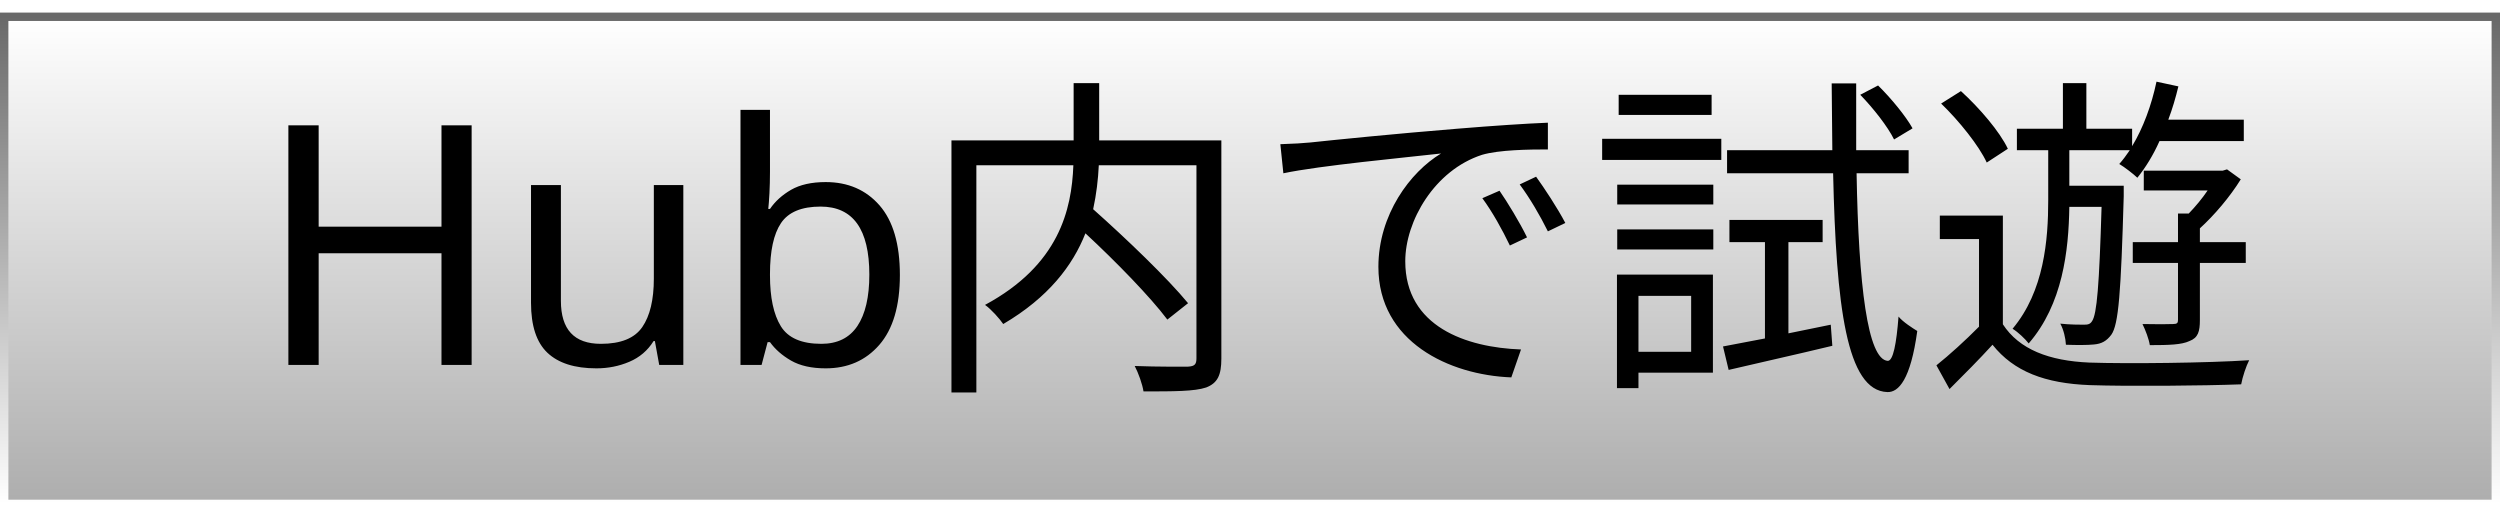
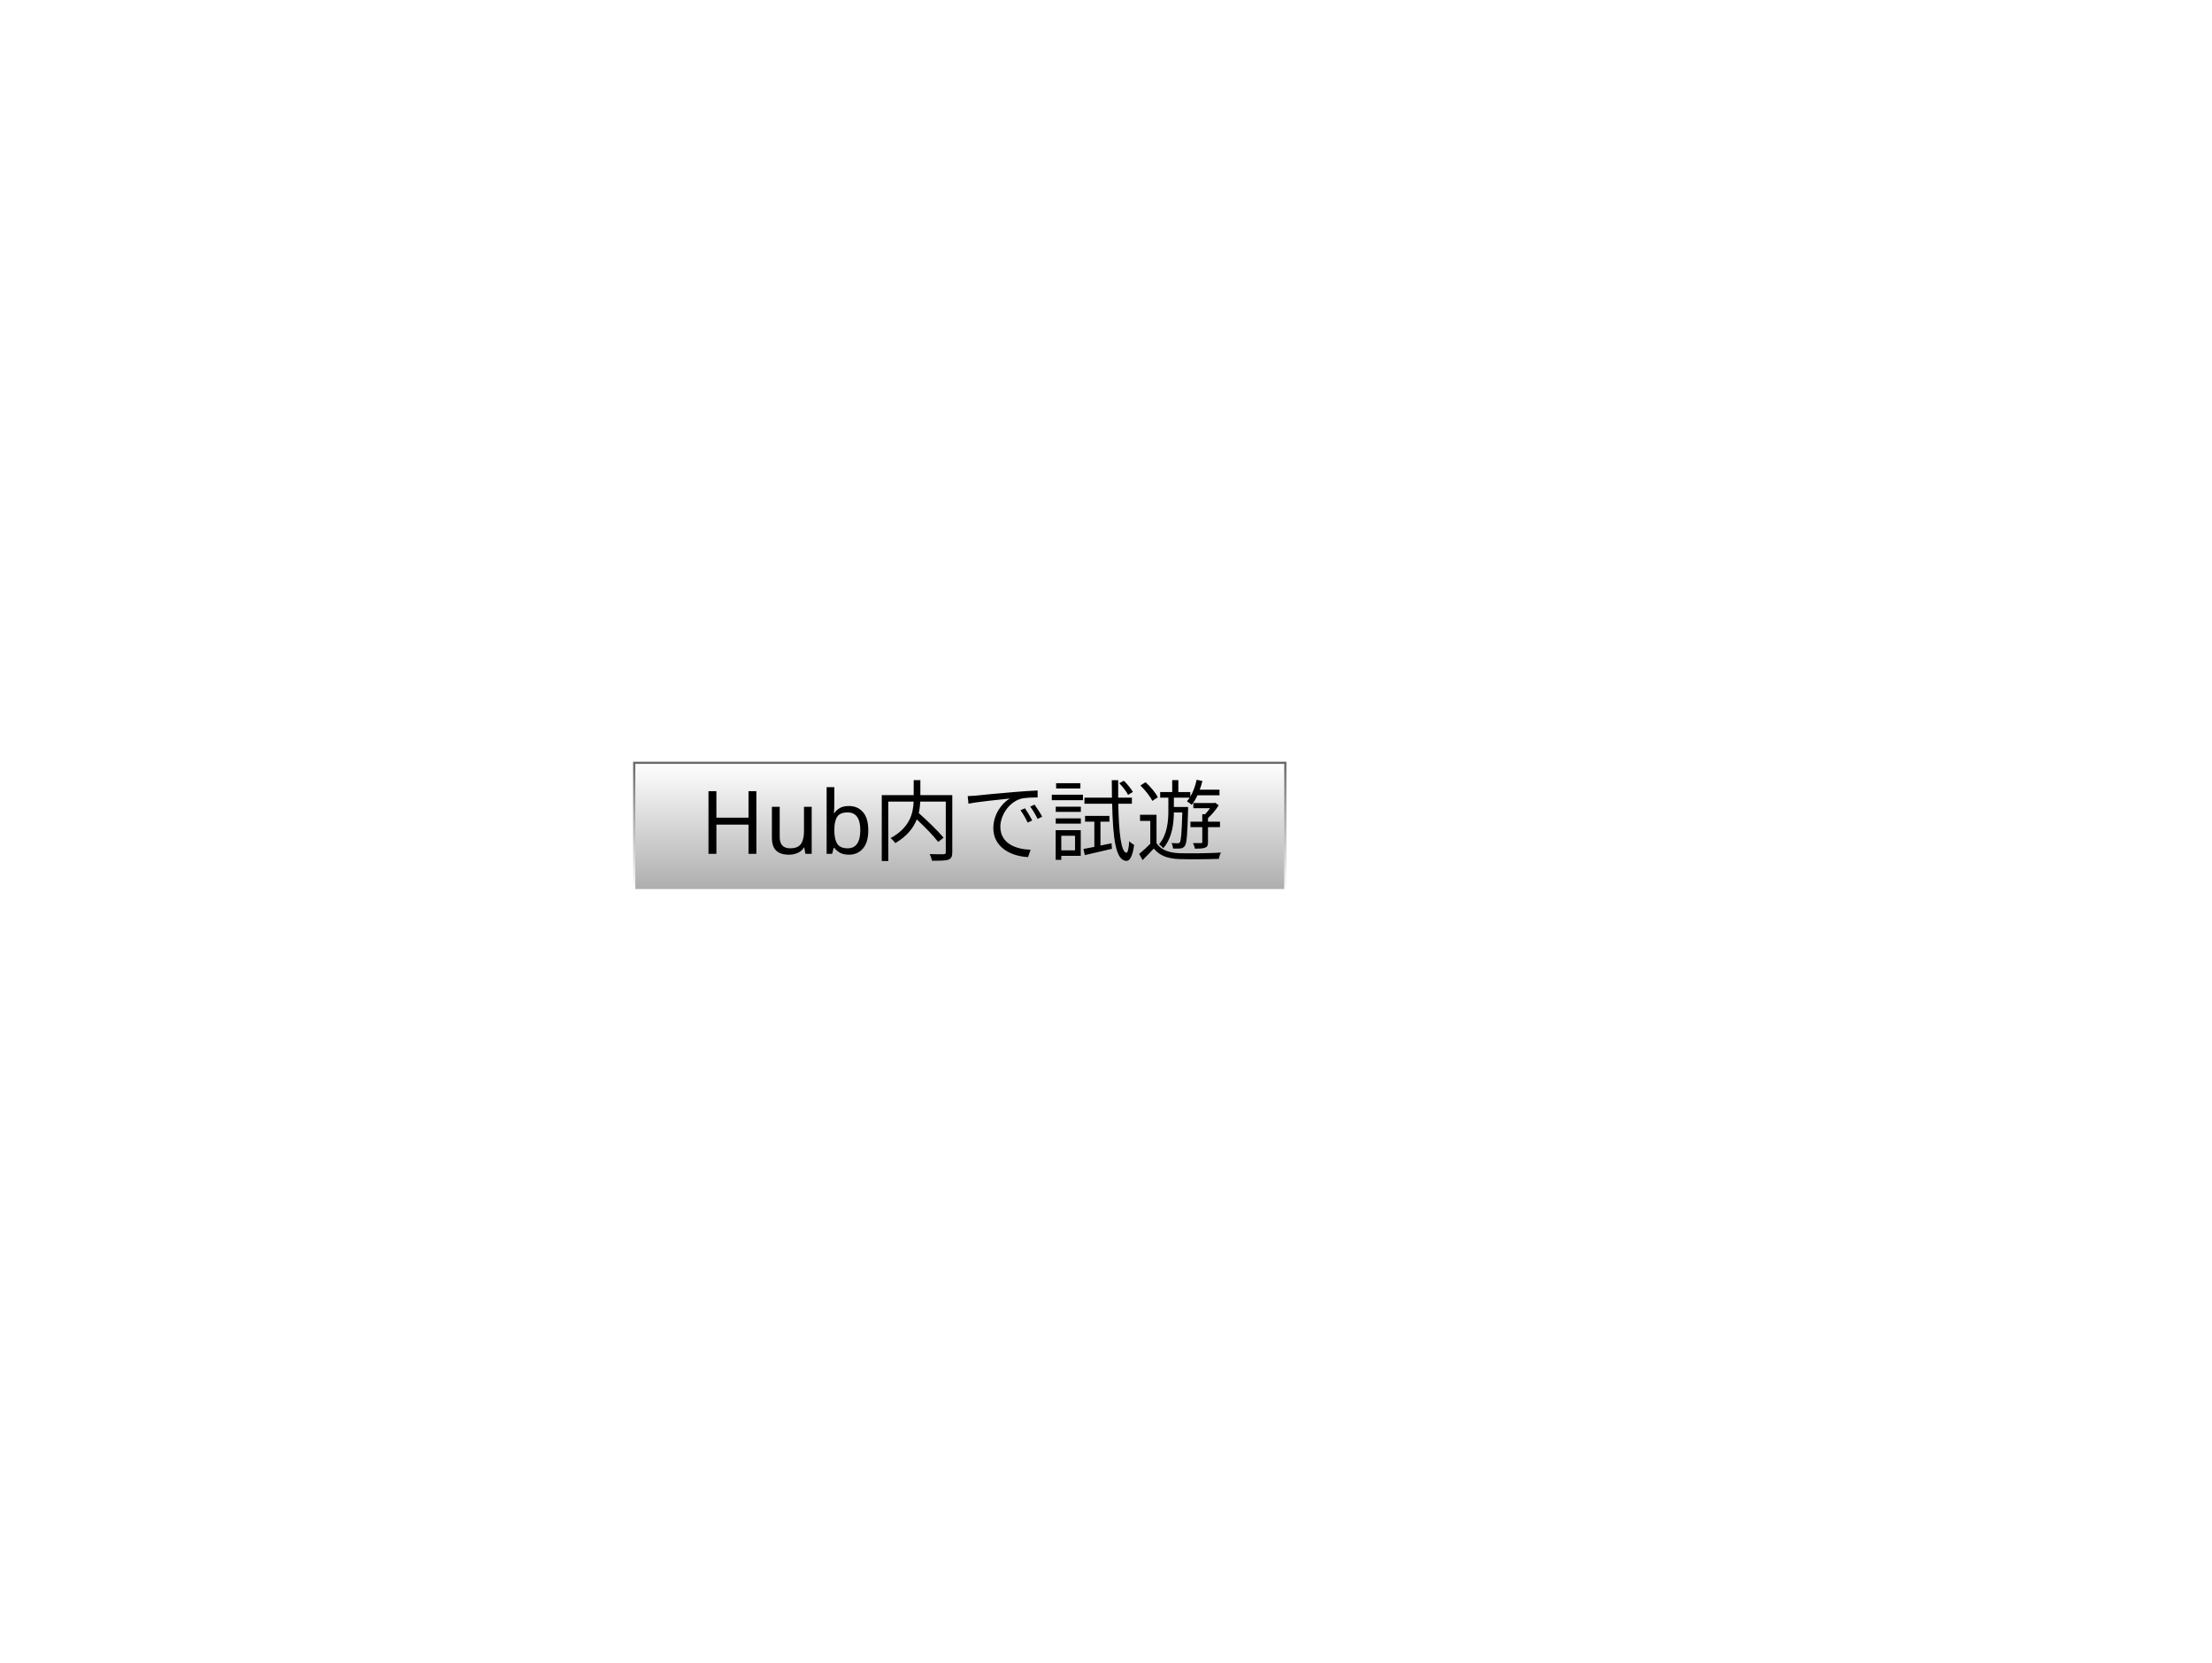
- <svg xmlns="http://www.w3.org/2000/svg" version="1.1" width="149" height="30.283" viewBox="0,0,149,30.283">
+ <svg xmlns="http://www.w3.org/2000/svg" version="1.1" width="504.5" height="379.125" viewBox="0,0,504.5,379.125">
  <defs>
    <linearGradient x1="211.65" y1="169.552" x2="211.65" y2="198.585" gradientUnits="userSpaceOnUse" id="color-1">
      <stop offset="0" stop-color="#ffffff" />
      <stop offset="1" stop-color="#adadad" />
    </linearGradient>
    <linearGradient x1="211.65" y1="169.552" x2="211.65" y2="198.585" gradientUnits="userSpaceOnUse" id="color-2">
      <stop offset="0" stop-color="#696969" />
      <stop offset="1" stop-color="#ffffff" />
    </linearGradient>
+     <linearGradient x1="245" y1="-4.125" x2="245" y2="374.5" gradientUnits="userSpaceOnUse" id="color-3">
+       <stop offset="0" stop-color="#ffffff" stop-opacity="0" />
+       <stop offset="1" stop-color="#ffffff" />
+     </linearGradient>
  </defs>
-   <g transform="translate(-137.1502,-168.5521)">
+   <g transform="translate(7.24991,4.37523)">
    <g data-paper-data="{&quot;isPaintingLayer&quot;:true}" fill-rule="nonzero" stroke-linecap="butt" stroke-linejoin="miter" stroke-miterlimit="10" stroke-dasharray="" stroke-dashoffset="0" style="mix-blend-mode: normal">
      <path d="M137.4,198.585v-29.033h148.5v29.033z" data-paper-data="{&quot;index&quot;:null}" fill="url(#color-1)" stroke="url(#color-2)" stroke-width="0.5" />
      <text transform="translate(152.4001,190.3022) scale(0.5,0.5)" font-size="40" xml:space="preserve" data-paper-data="{&quot;index&quot;:null}" fill="#000000" fill-rule="nonzero" stroke="none" stroke-width="1" stroke-linecap="butt" stroke-linejoin="miter" stroke-miterlimit="10" stroke-dasharray="" stroke-dashoffset="0" font-family="Sans Serif" font-weight="normal" text-anchor="start" style="mix-blend-mode: normal">
        <tspan x="0" dy="0">Hub内で試遊</tspan>
      </text>
+       <path d="M-7,374.5v-378.625h504v378.625z" fill="none" stroke="url(#color-3)" stroke-width="0.5" />
    </g>
  </g>
</svg>
